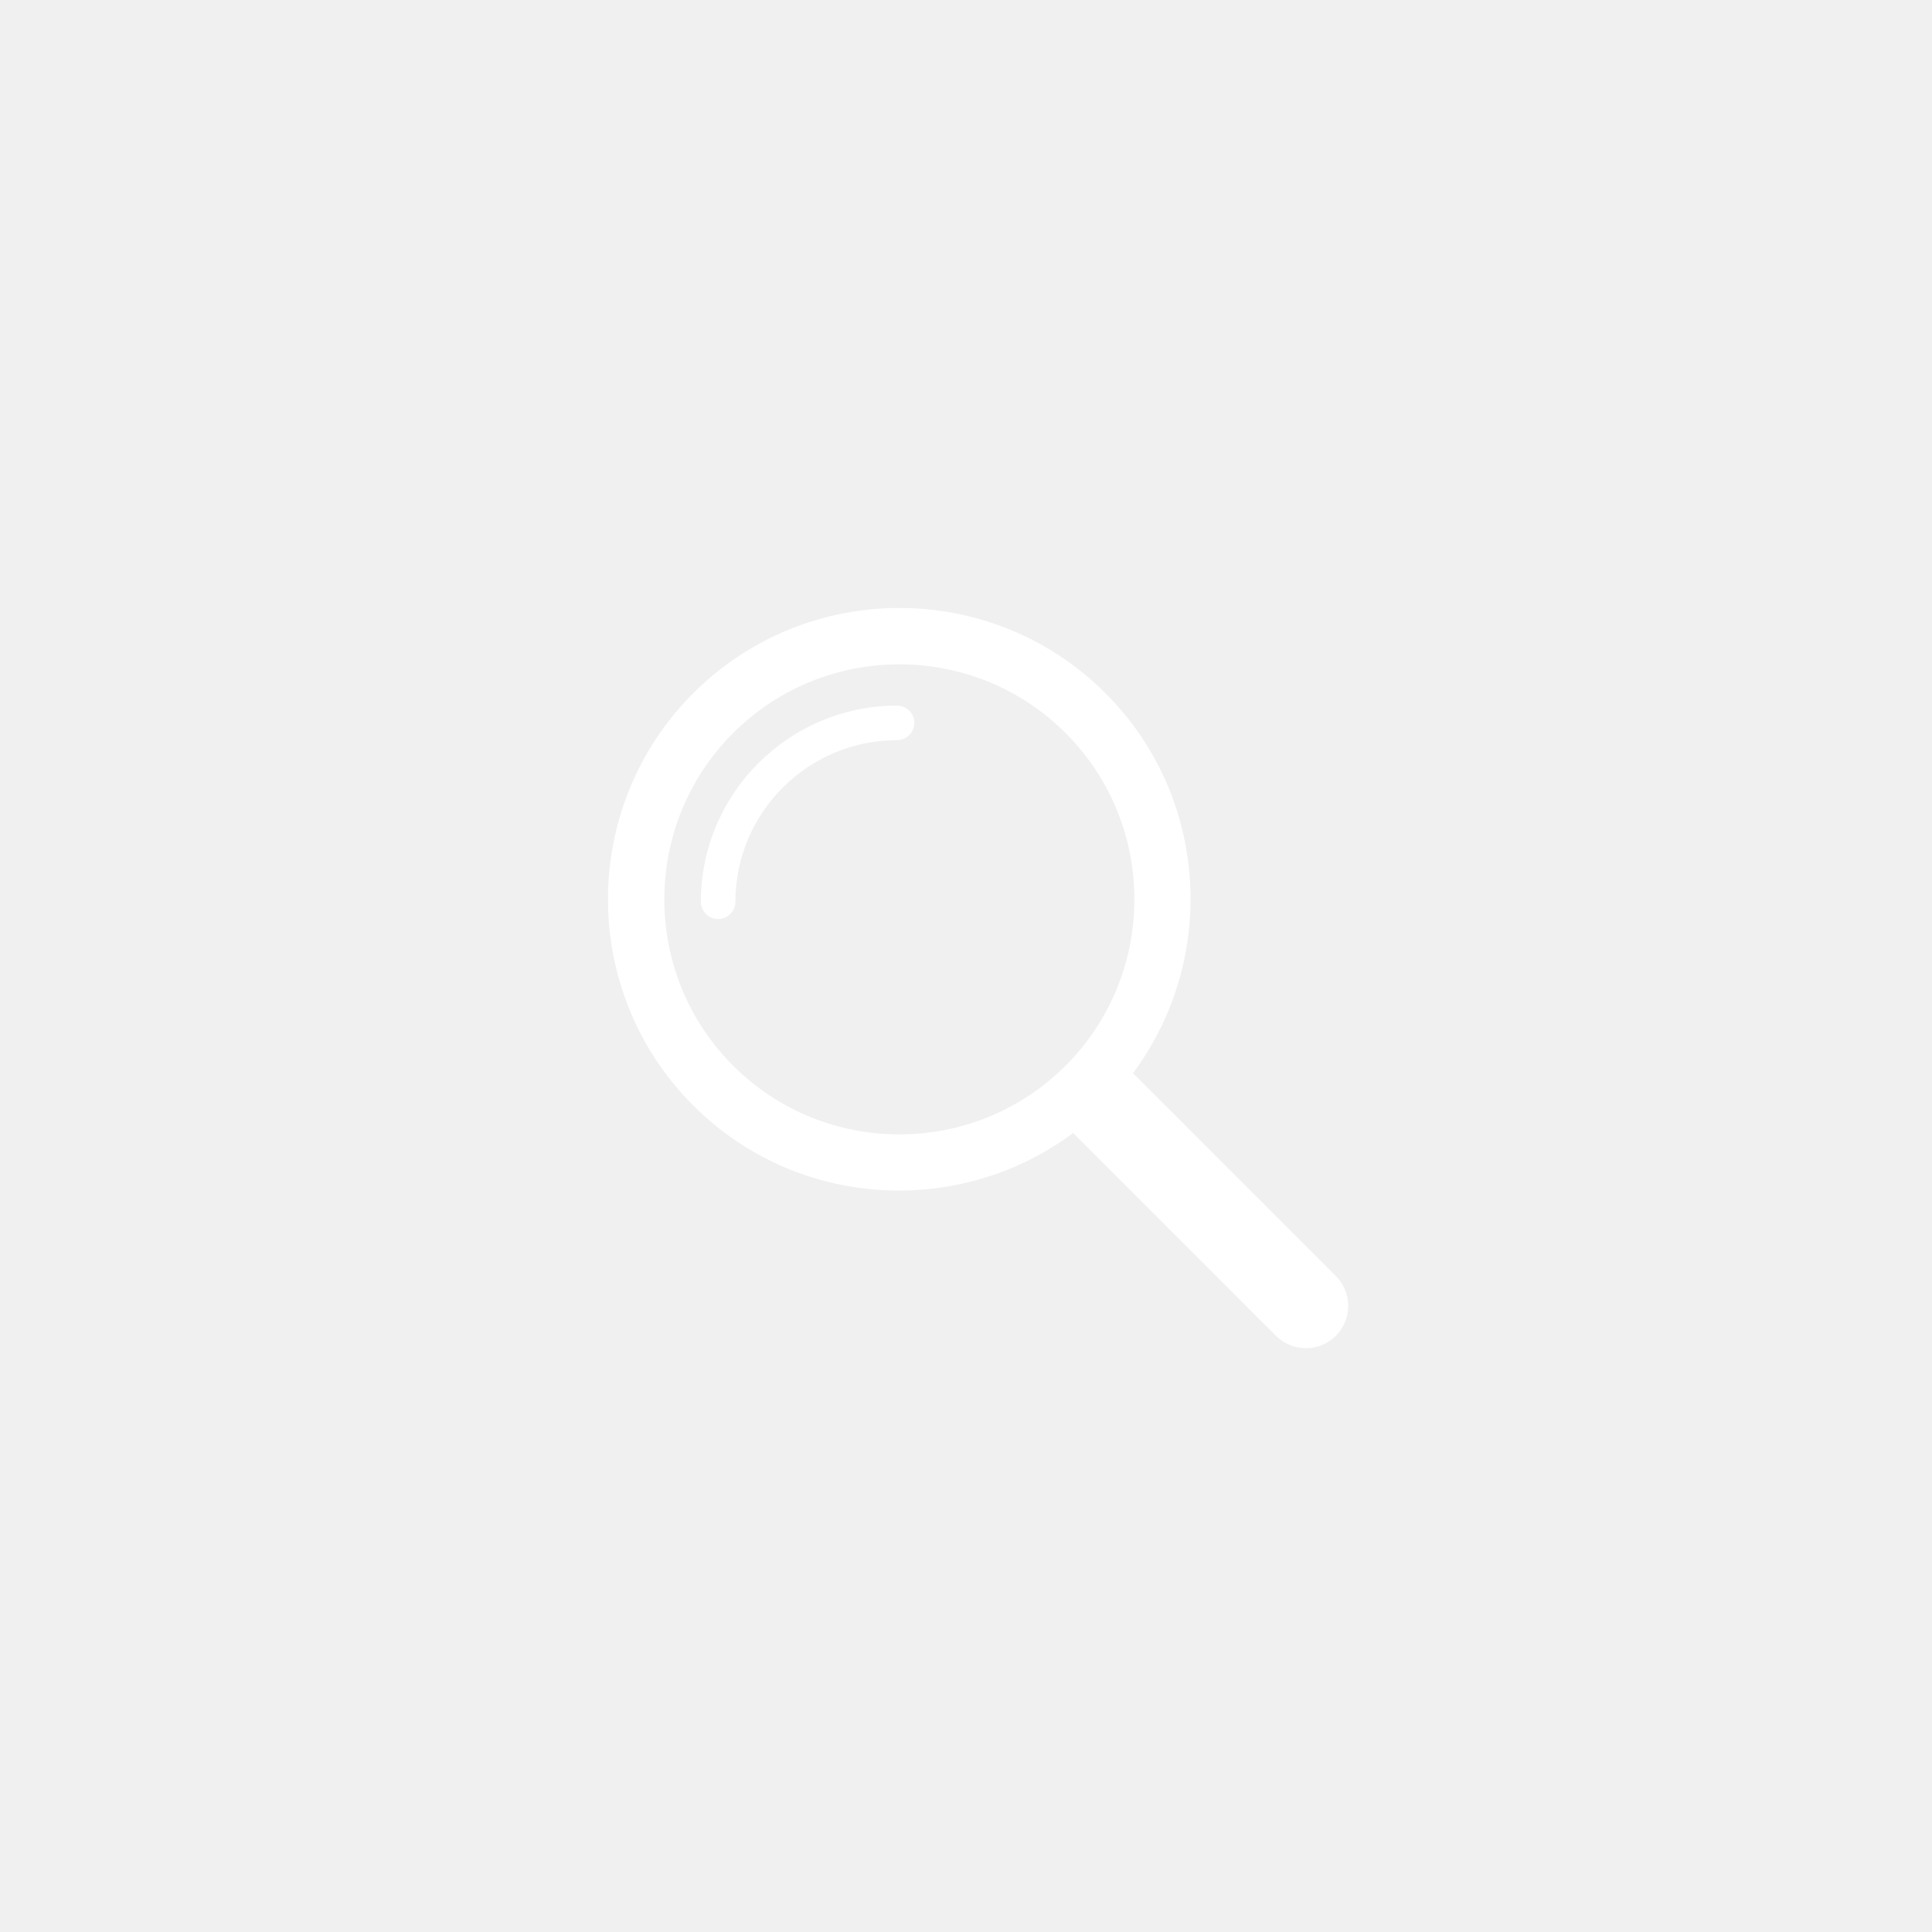
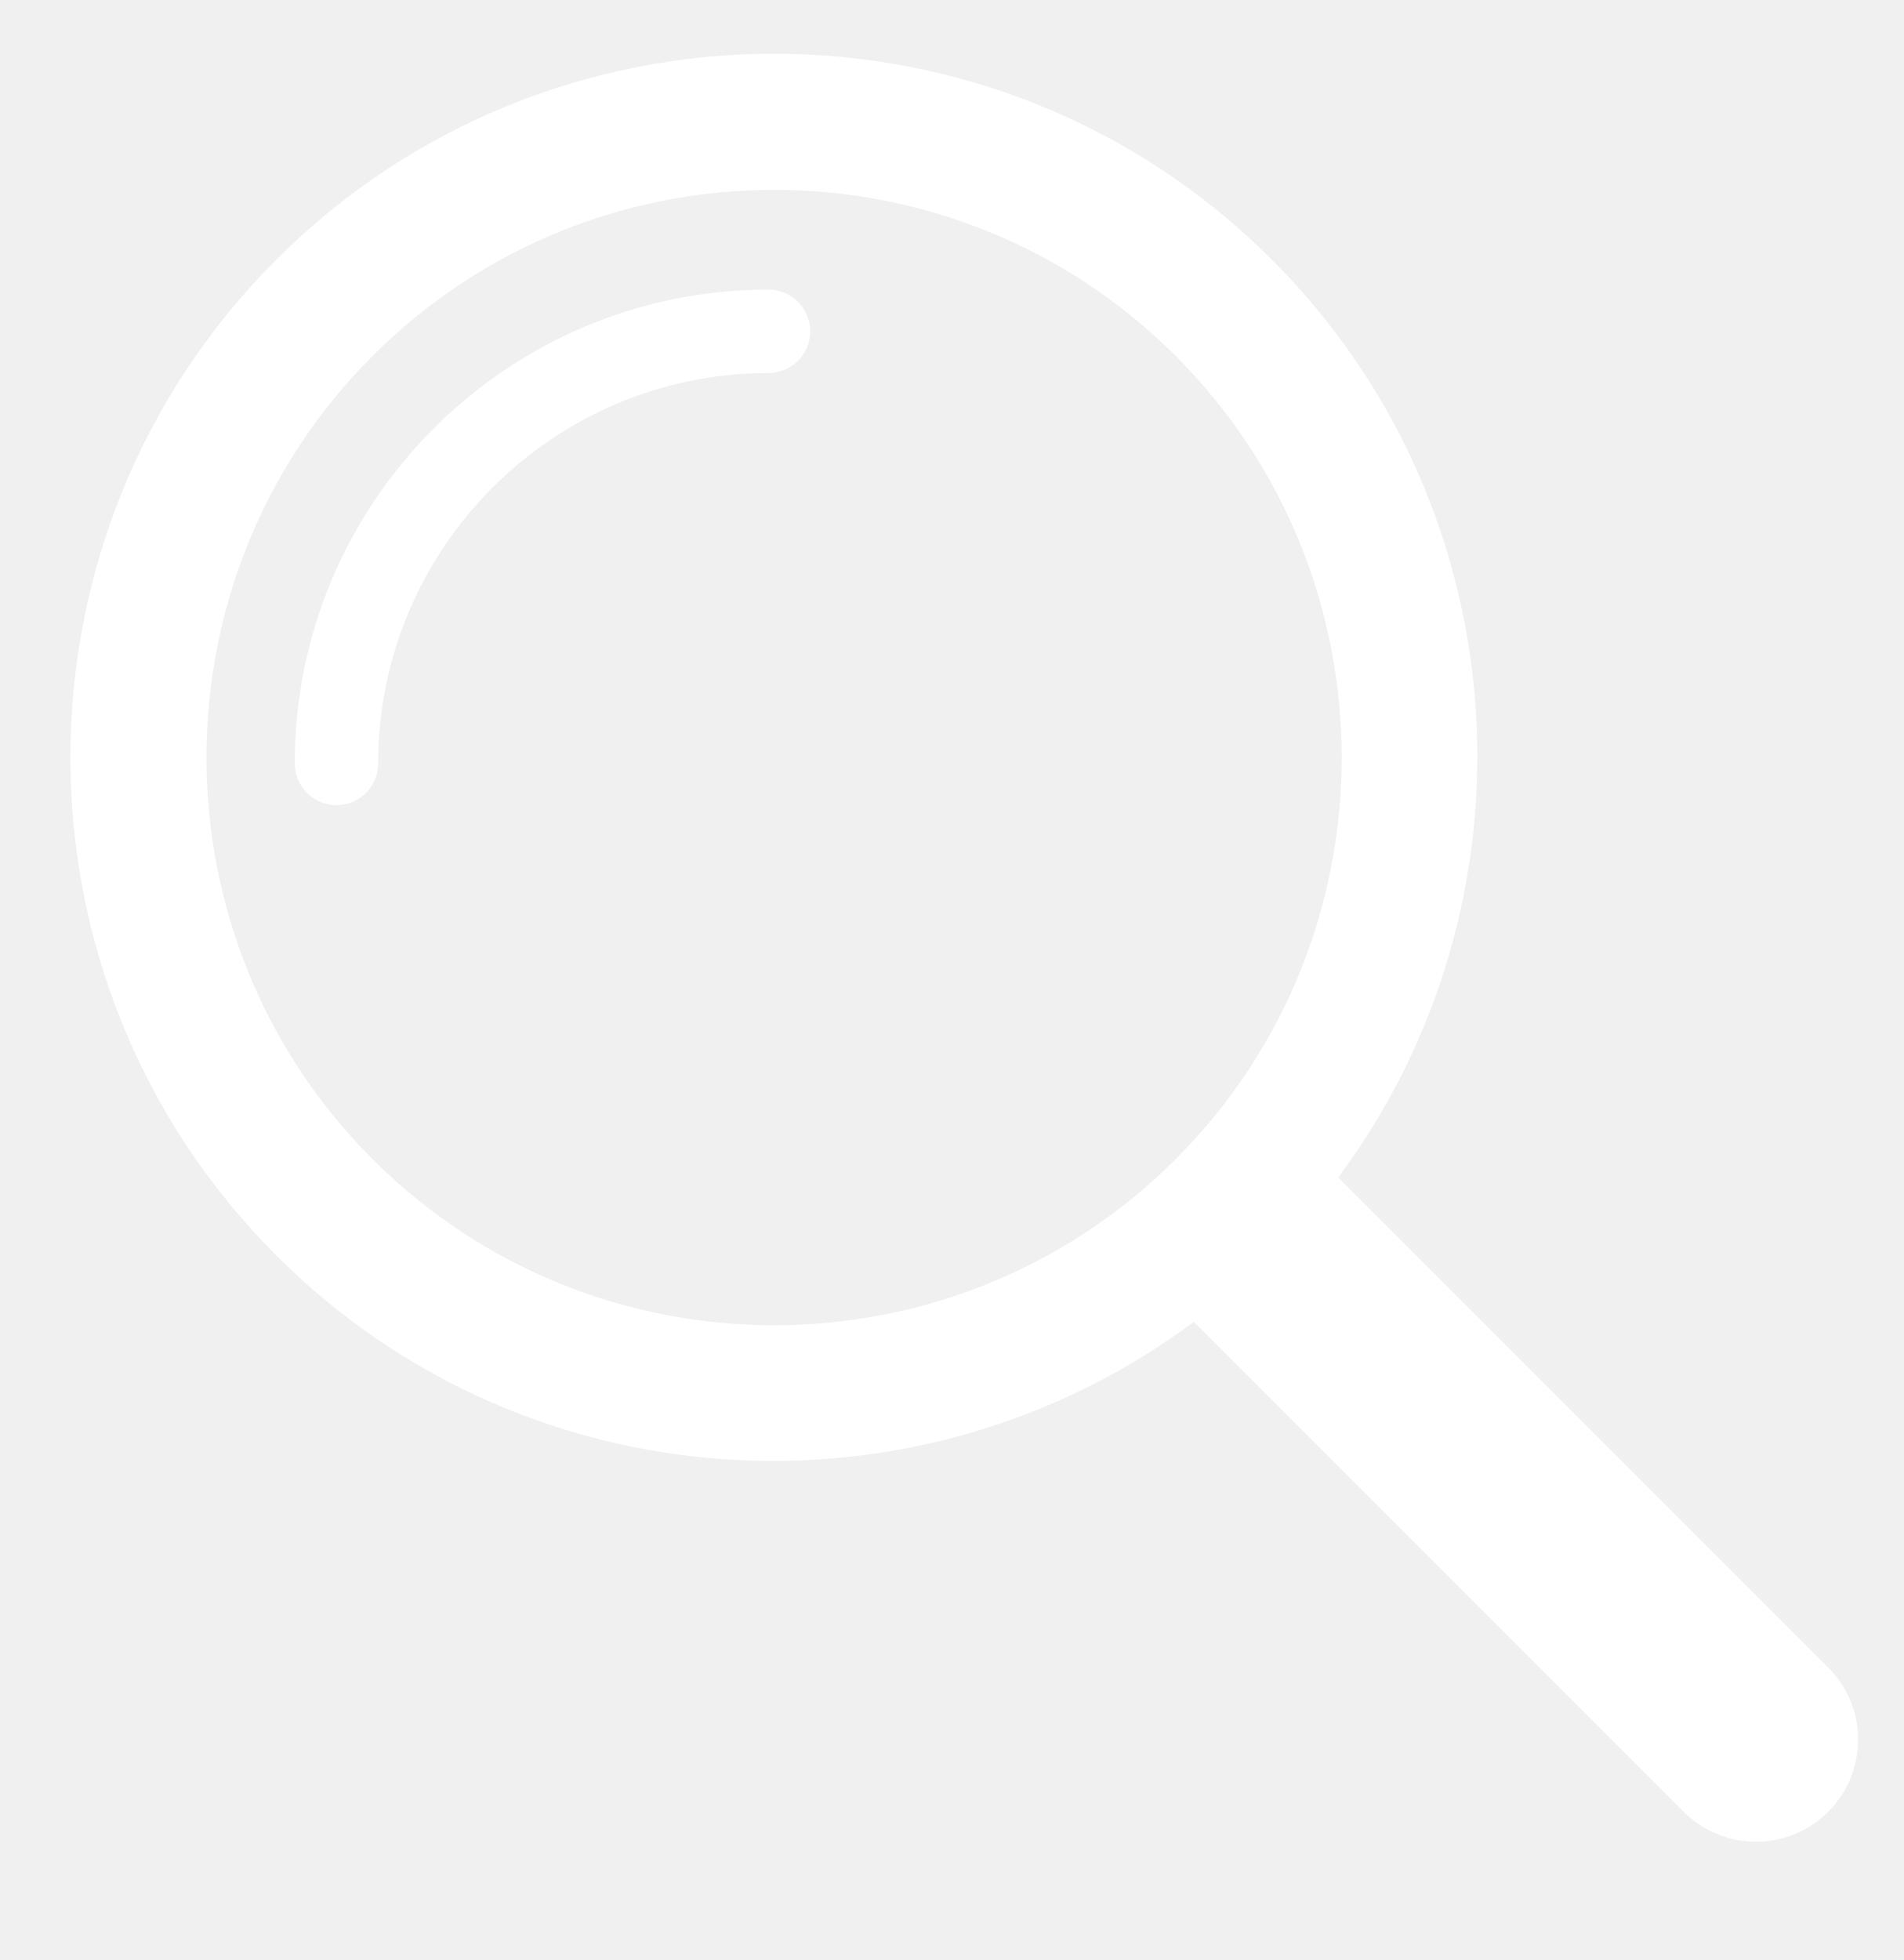
- <svg xmlns="http://www.w3.org/2000/svg" width="500" zoomAndPan="magnify" viewBox="0 0 375 375" height="500" preserveAspectRatio="xMidYMid meet" version="1.0">
-   <path fill="#ffffff" d="M 259.281 247.676 L 219.906 208.301 C 236.398 186.16 234.66 154.641 214.574 134.555 C 192.512 112.492 156.617 112.492 134.555 134.555 C 112.492 156.617 112.492 192.512 134.555 214.574 C 154.641 234.66 186.16 236.398 208.301 219.906 L 247.676 259.281 C 250.883 262.488 256.074 262.488 259.281 259.281 C 262.488 256.074 262.488 250.883 259.281 247.676 Z M 142.293 206.84 C 124.496 189.043 124.496 160.086 142.293 142.293 C 160.086 124.496 189.043 124.496 206.84 142.293 C 224.633 160.086 224.633 189.043 206.84 206.84 C 189.043 224.633 160.086 224.633 142.293 206.84 Z M 142.293 206.84 " fill-opacity="1" fill-rule="nonzero" />
-   <path fill="#ffffff" d="M 139.391 178.387 C 137.539 178.387 136.039 176.887 136.039 175.035 C 136.039 154.039 153.117 136.961 174.113 136.961 C 175.965 136.961 177.465 138.461 177.465 140.312 C 177.465 142.164 175.965 143.664 174.113 143.664 C 156.816 143.664 142.742 157.738 142.742 175.035 C 142.742 176.887 141.242 178.387 139.391 178.387 Z M 139.391 178.387 " fill-opacity="1" fill-rule="nonzero" />
+ <svg xmlns="http://www.w3.org/2000/svg" version="1.0" preserveAspectRatio="xMidYMid meet" viewBox="112.35 113.69 153 157.5" zoomAndPan="magnify" style="max-height: 500px" width="153" height="157.5">
+   <path fill-rule="nonzero" fill-opacity="1" d="M 259.281 247.676 L 219.906 208.301 C 236.398 186.16 234.66 154.641 214.574 134.555 C 192.512 112.492 156.617 112.492 134.555 134.555 C 112.492 156.617 112.492 192.512 134.555 214.574 C 154.641 234.66 186.16 236.398 208.301 219.906 L 247.676 259.281 C 250.883 262.488 256.074 262.488 259.281 259.281 C 262.488 256.074 262.488 250.883 259.281 247.676 Z M 142.293 206.84 C 124.496 189.043 124.496 160.086 142.293 142.293 C 160.086 124.496 189.043 124.496 206.84 142.293 C 224.633 160.086 224.633 189.043 206.84 206.84 C 189.043 224.633 160.086 224.633 142.293 206.84 Z M 142.293 206.84" fill="#ffffff" />
+   <path fill-rule="nonzero" fill-opacity="1" d="M 139.391 178.387 C 137.539 178.387 136.039 176.887 136.039 175.035 C 136.039 154.039 153.117 136.961 174.113 136.961 C 175.965 136.961 177.465 138.461 177.465 140.312 C 177.465 142.164 175.965 143.664 174.113 143.664 C 156.816 143.664 142.742 157.738 142.742 175.035 C 142.742 176.887 141.242 178.387 139.391 178.387 Z M 139.391 178.387" fill="#ffffff" />
</svg>
